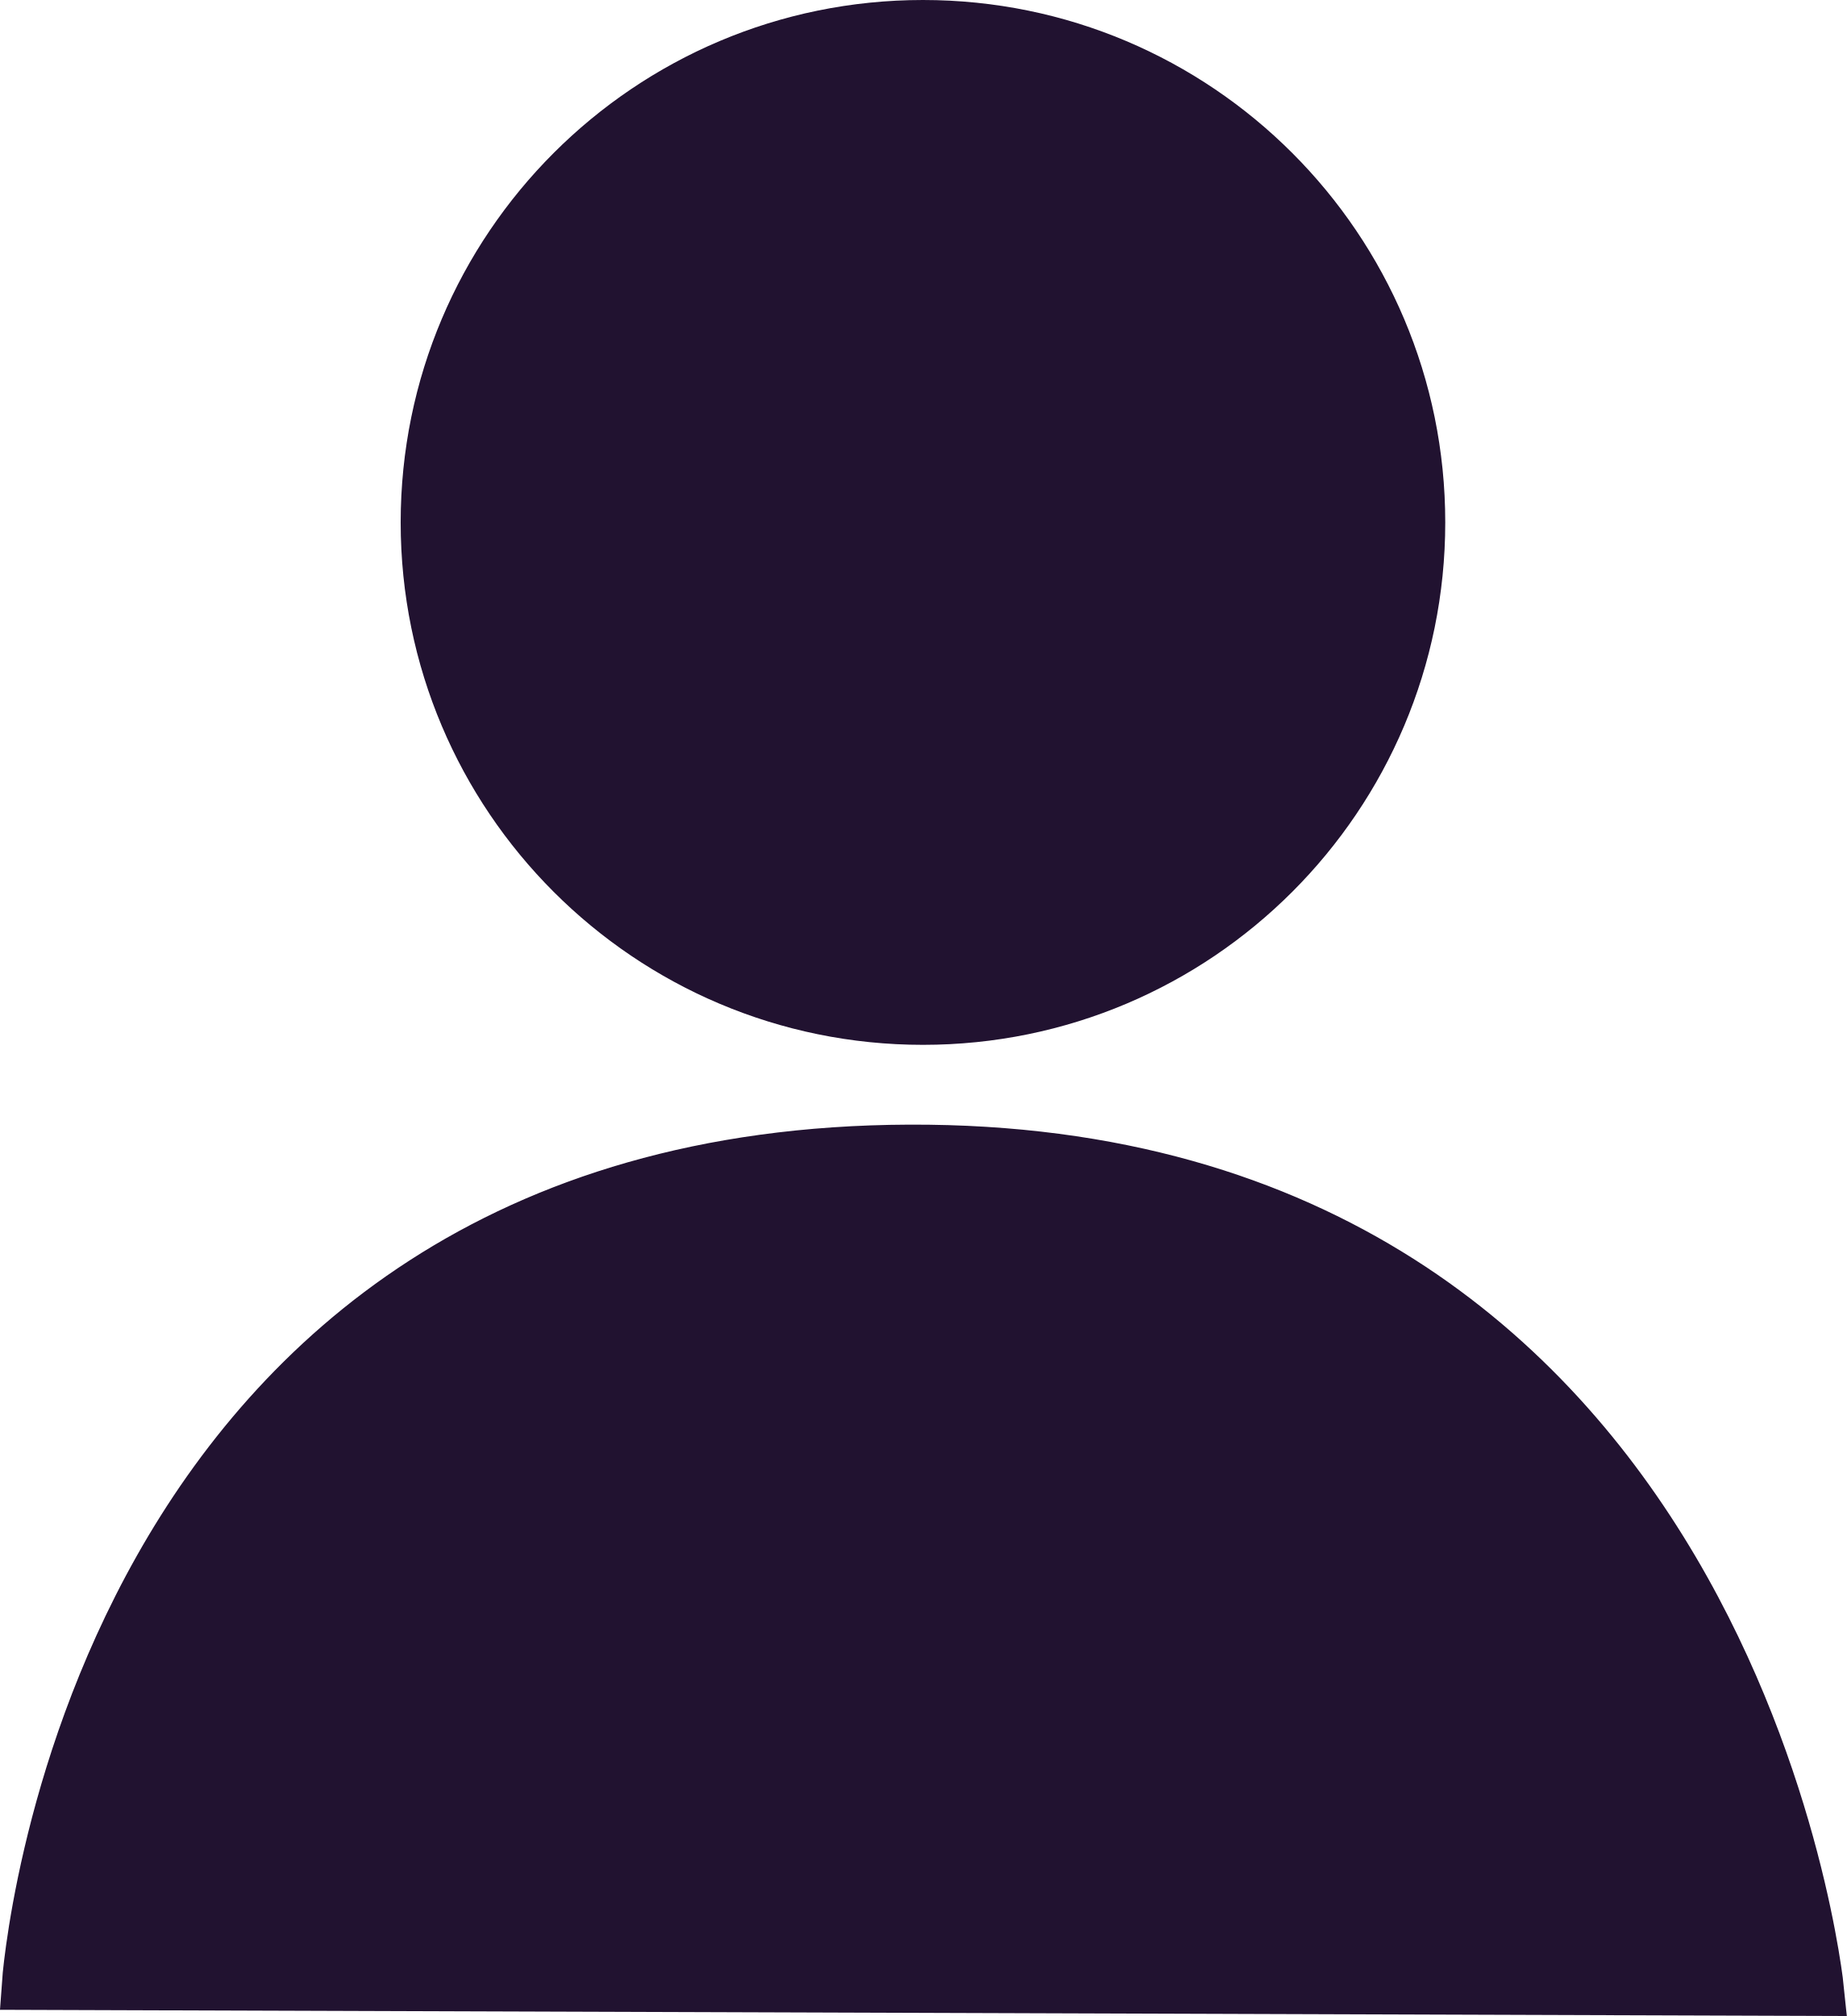
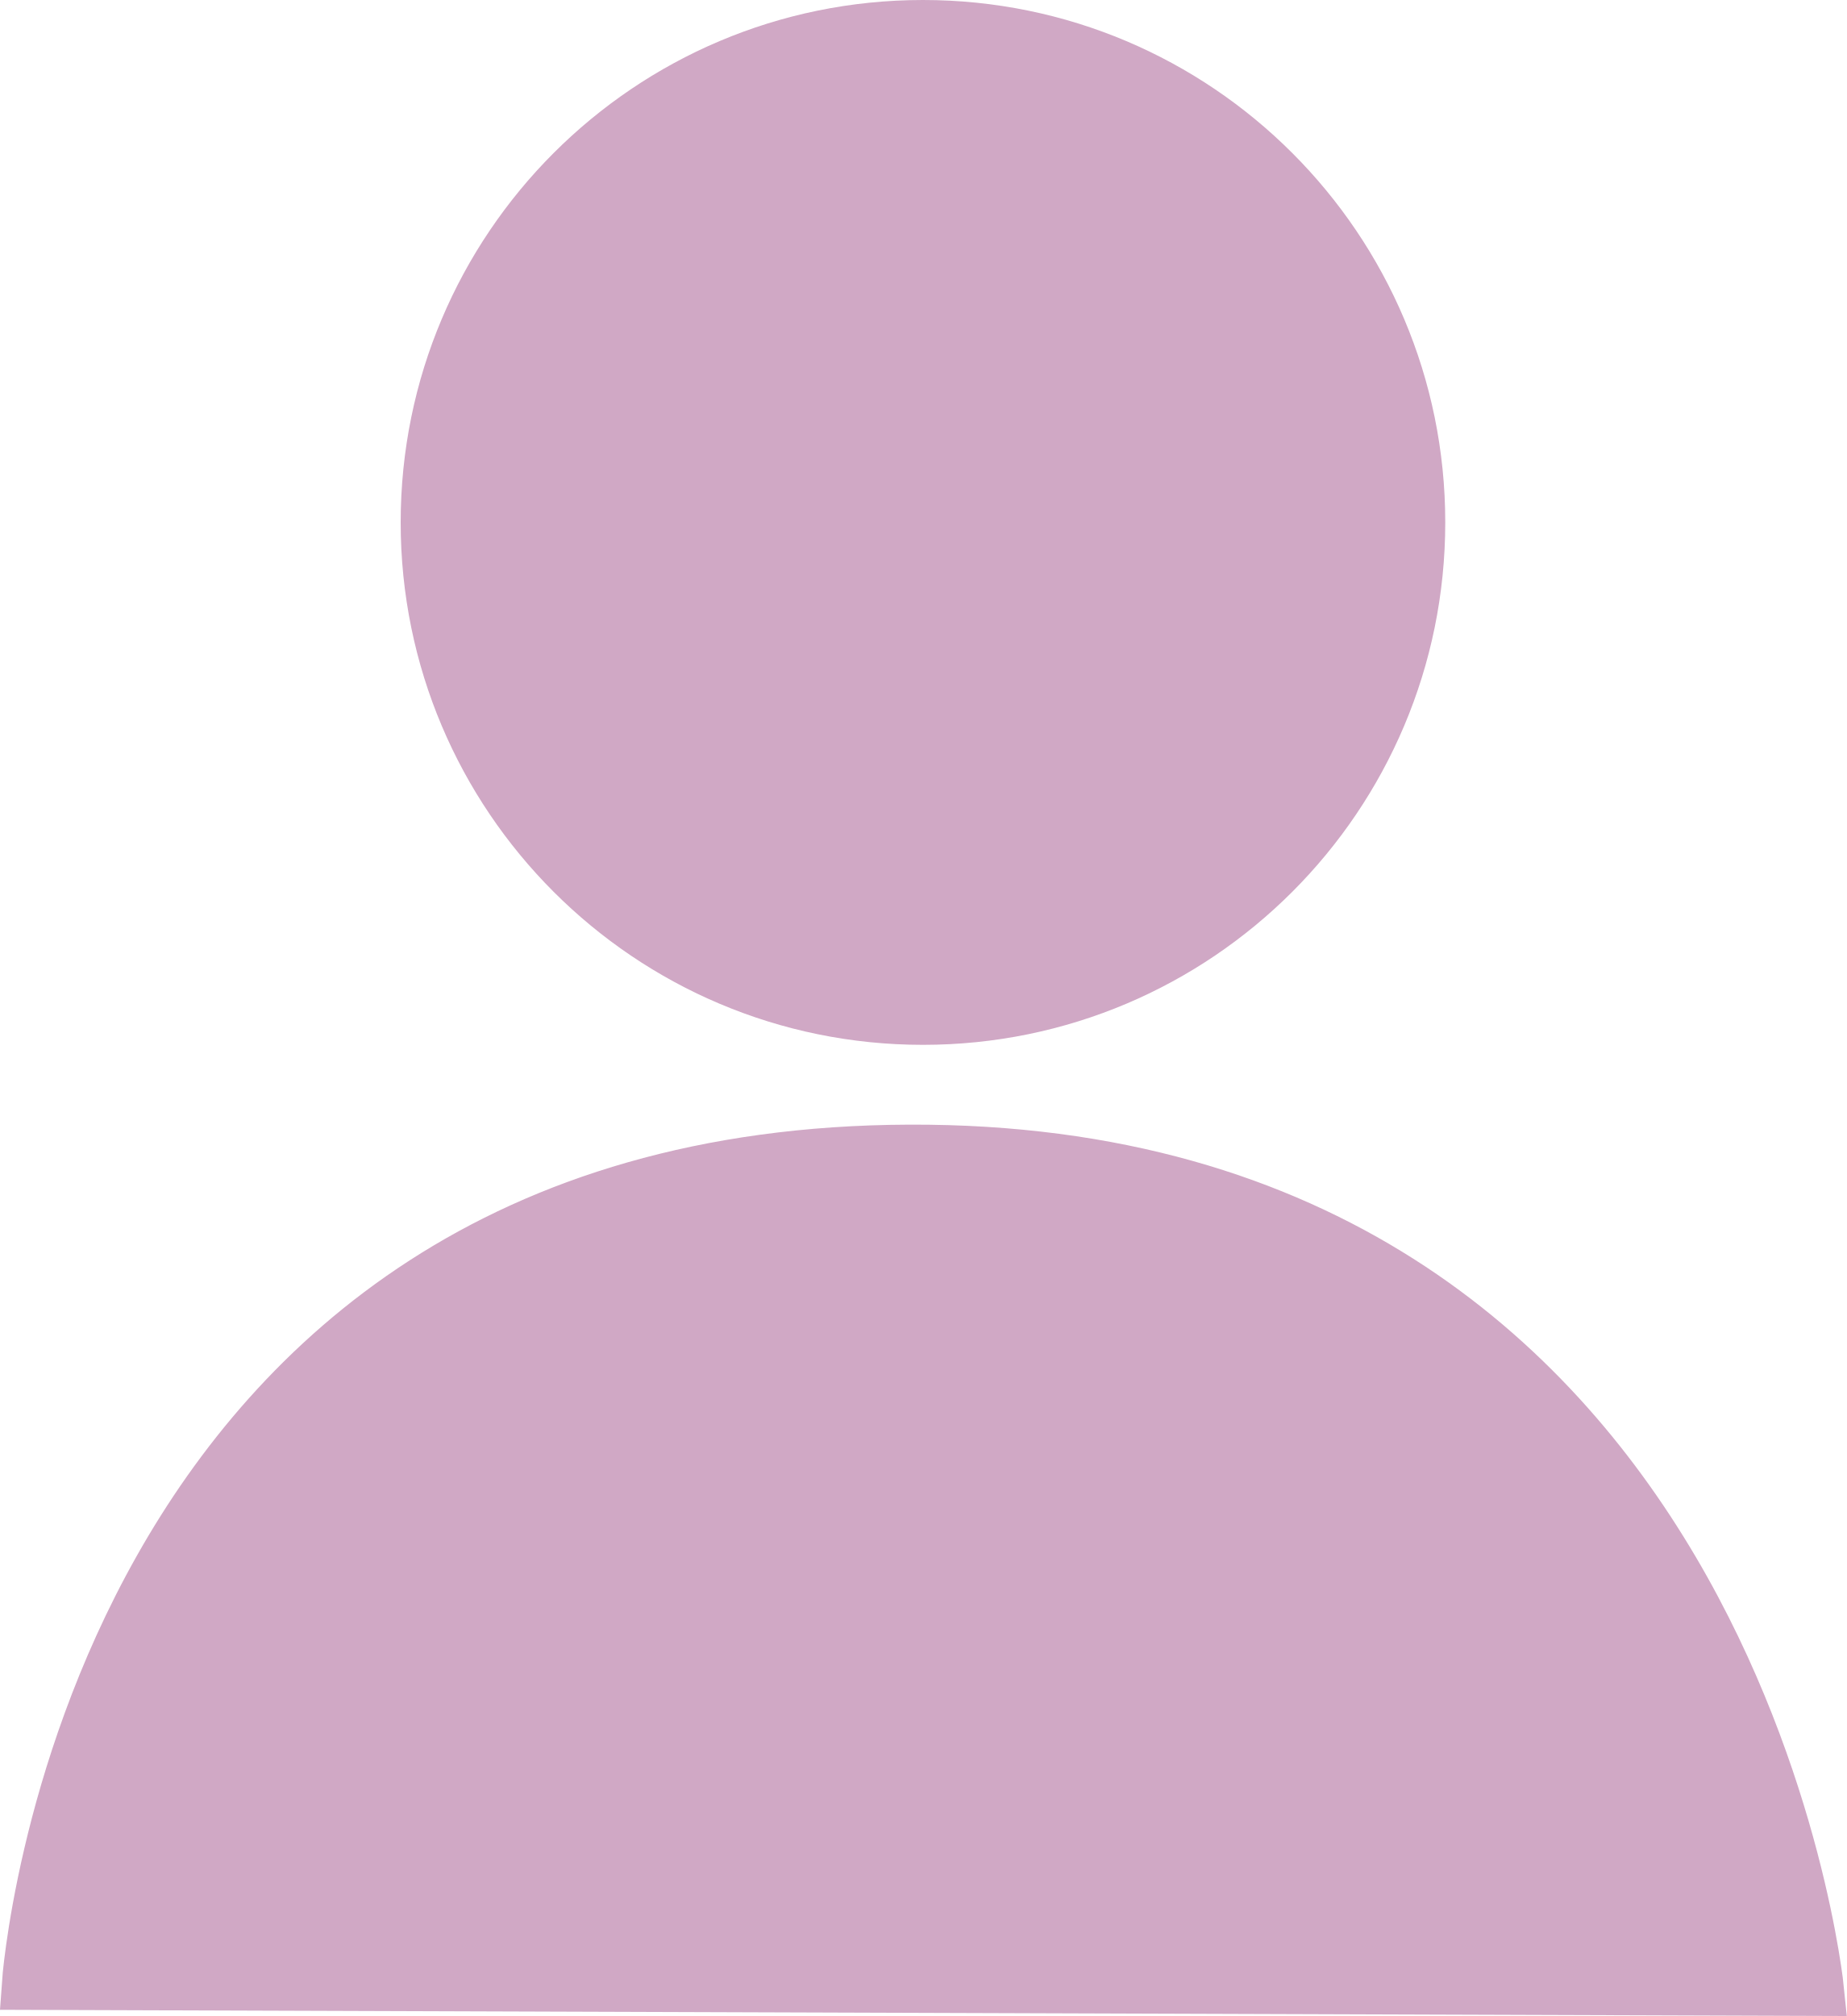
<svg xmlns="http://www.w3.org/2000/svg" id="Layer_2" data-name="Layer 2" viewBox="0 0 613.5 669.53">
  <defs>
    <style>
      .cls-1 {
-         fill: #211230;
-         stroke: #211230;
+         fill: #D0A8C5;
+         stroke: #D0A8C5;
        stroke-miterlimit: 10;
        stroke-width: 17px;
      }
    </style>
  </defs>
  <g id="Layer_1-2" data-name="Layer 1">
    <circle class="cls-1" cx="306.6" cy="173.5" r="165" />
    <path class="cls-1" d="M9.1,659s19-276,293-277,302,279,302,279l-595-2Z" />
  </g>
</svg>
